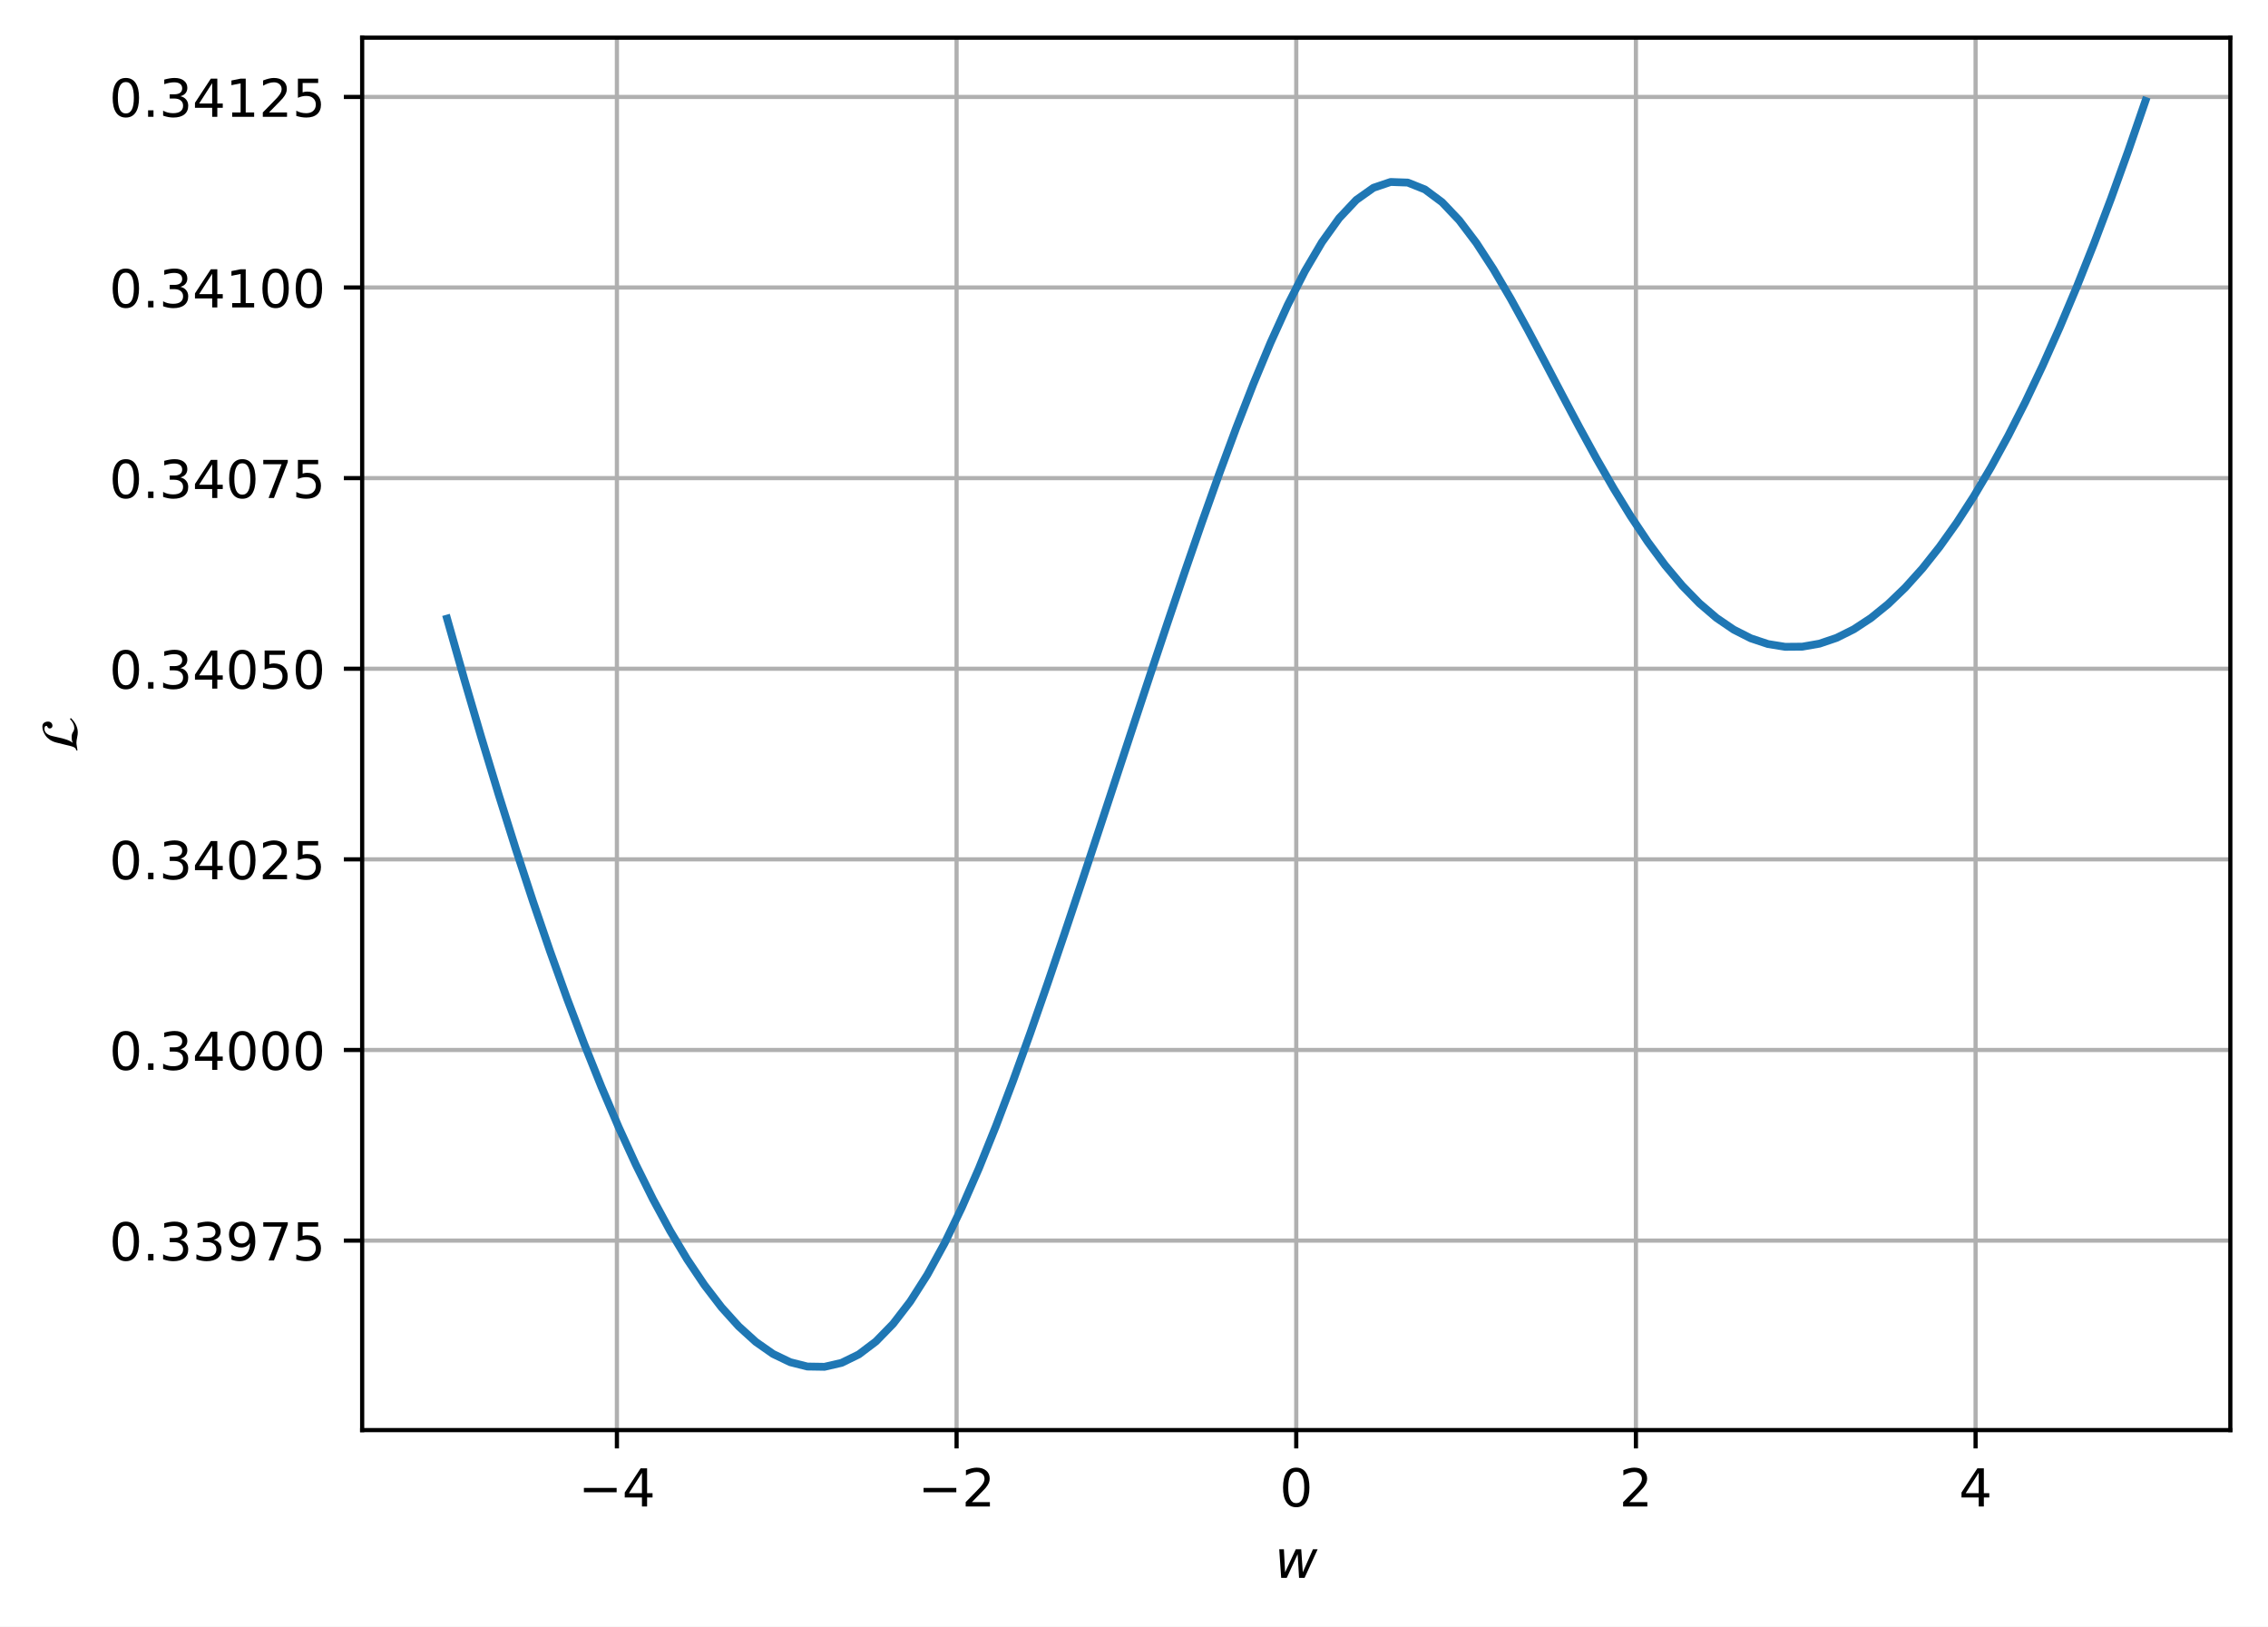
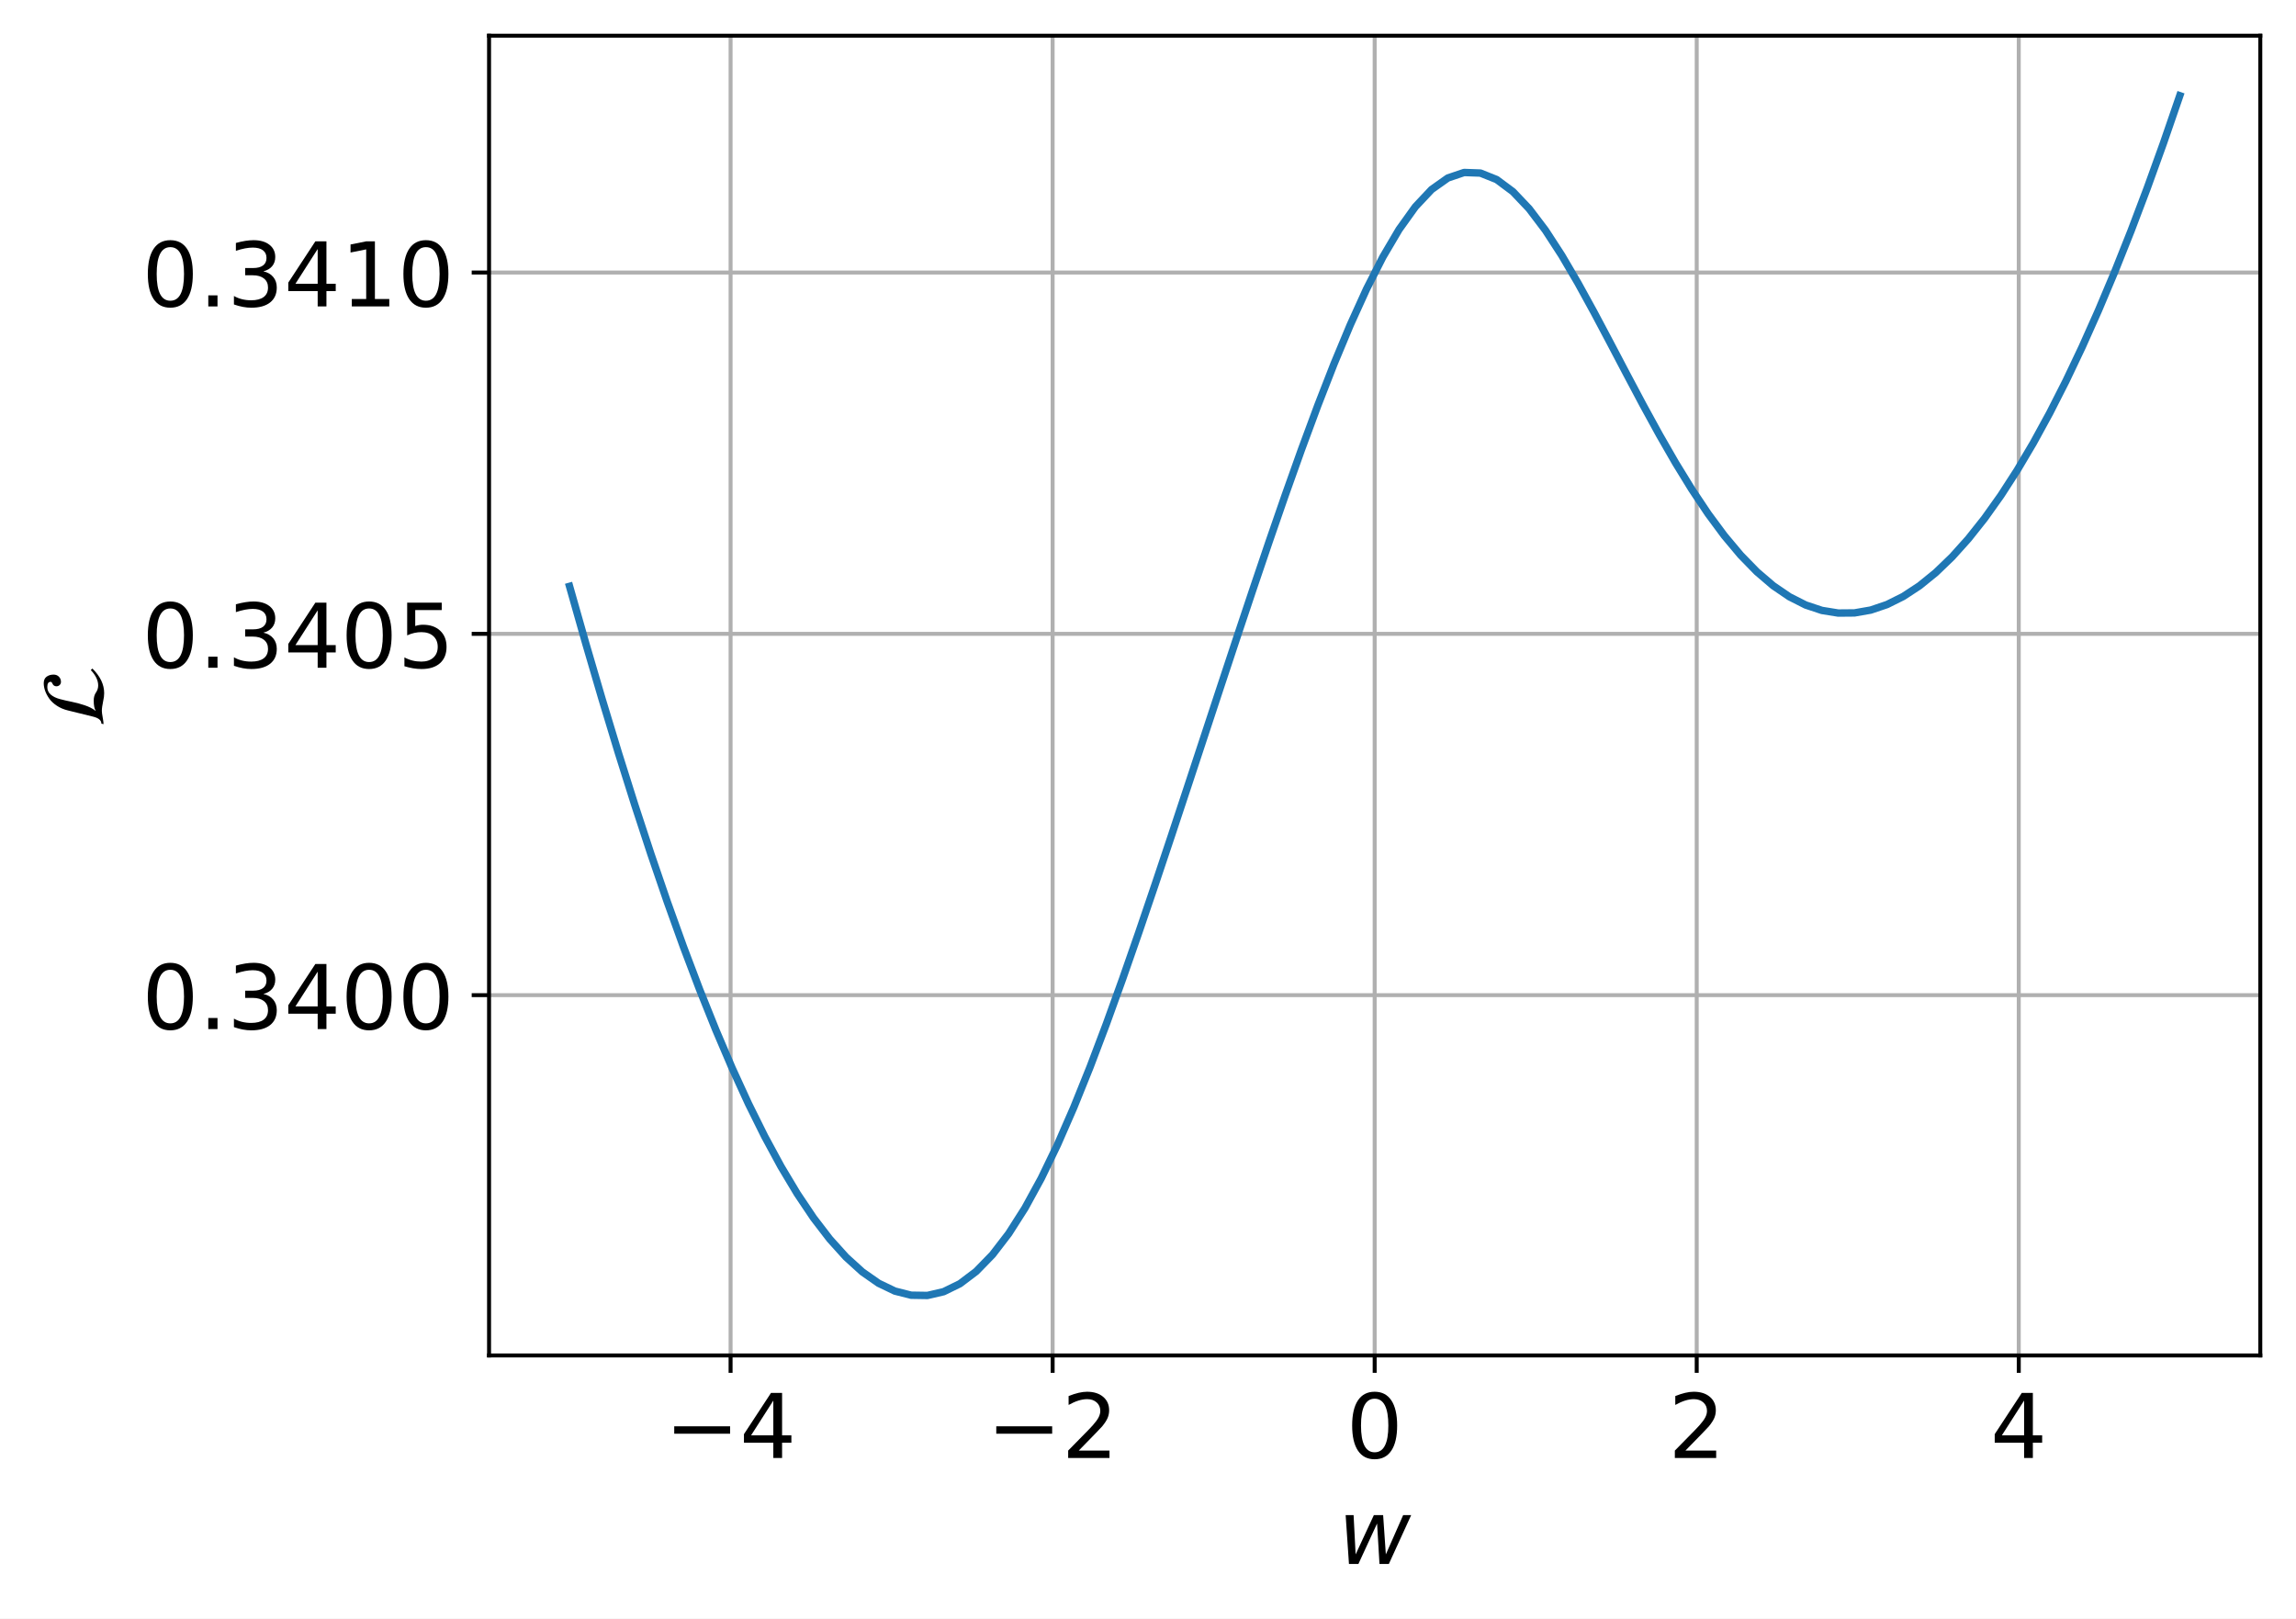
- <svg xmlns="http://www.w3.org/2000/svg" xmlns:xlink="http://www.w3.org/1999/xlink" width="433.551pt" height="310.868pt" viewBox="0 0 433.551 310.868" version="1.1">
+ <svg xmlns="http://www.w3.org/2000/svg" xmlns:xlink="http://www.w3.org/1999/xlink" width="462.924pt" height="326.353pt" viewBox="0 0 462.924 326.353" version="1.1">
  <defs>
    <style type="text/css">*{stroke-linejoin: round; stroke-linecap: butt}</style>
  </defs>
  <g id="figure_1">
    <g id="patch_1">
-       <path d="M 0 310.868  L 433.551 310.868  L 433.551 0  L 0 0  z " style="fill: #ffffff" />
+       <path d="M -0 326.353  L 462.924 326.353  L 462.924 0  L -0 0  z " style="fill: #ffffff" />
    </g>
    <g id="axes_1">
      <g id="patch_2">
-         <path d="M 69.231 273.312  L 426.351 273.312  L 426.351 7.2  L 69.231 7.2  z " style="fill: #ffffff" />
+         <path d="M 98.604 273.312  L 455.724 273.312  L 455.724 7.2  L 98.604 7.2  z " style="fill: #ffffff" />
      </g>
      <g id="matplotlib.axis_1">
        <g id="xtick_1">
          <g id="line2d_1">
-             <path d="M 117.929 273.312  L 117.929 7.2  " clip-path="url(#p1faae78018)" style="fill: none; stroke: #b0b0b0; stroke-width: 0.8; stroke-linecap: square" />
+             <path d="M 147.302 273.312  L 147.302 7.2  " clip-path="url(#pb17d0b6a0f)" style="fill: none; stroke: #b0b0b0; stroke-width: 0.8; stroke-linecap: square" />
          </g>
          <g id="line2d_2">
            <defs>
-               <path id="m67c985885b" d="M 0 0  L 0 3.5  " style="stroke: #000000; stroke-width: 0.8" />
-             </defs>
-             <g>
-               <use xlink:href="#m67c985885b" x="117.929" y="273.312" style="stroke: #000000; stroke-width: 0.8" />
+               <path id="mf0bc353ed8" d="M 0 0  L 0 3.5  " style="stroke: #000000; stroke-width: 0.8" />
+             </defs>
+             <g>
+               <use xlink:href="#mf0bc353ed8" x="147.302" y="273.312" style="stroke: #000000; stroke-width: 0.8" />
            </g>
          </g>
          <g id="text_1">
-             <g transform="translate(110.5583 287.9104) scale(0.1 -0.1)">
+             <g transform="translate(134.034 293.9892) scale(0.18 -0.18)">
              <defs>
                <path id="DejaVuSans-2212" d="M 678 2272  L 4684 2272  L 4684 1741  L 678 1741  L 678 2272  z " transform="scale(0.015625)" />
                <path id="DejaVuSans-34" d="M 2419 4116  L 825 1625  L 2419 1625  L 2419 4116  z M 2253 4666  L 3047 4666  L 3047 1625  L 3713 1625  L 3713 1100  L 3047 1100  L 3047 0  L 2419 0  L 2419 1100  L 313 1100  L 313 1709  L 2253 4666  z " transform="scale(0.015625)" />
              </defs>
              <use xlink:href="#DejaVuSans-2212" />
              <use xlink:href="#DejaVuSans-34" x="83.789" />
            </g>
          </g>
        </g>
        <g id="xtick_2">
          <g id="line2d_3">
-             <path d="M 182.86 273.312  L 182.86 7.2  " clip-path="url(#p1faae78018)" style="fill: none; stroke: #b0b0b0; stroke-width: 0.8; stroke-linecap: square" />
+             <path d="M 212.233 273.312  L 212.233 7.2  " clip-path="url(#pb17d0b6a0f)" style="fill: none; stroke: #b0b0b0; stroke-width: 0.8; stroke-linecap: square" />
          </g>
          <g id="line2d_4">
            <g>
-               <use xlink:href="#m67c985885b" x="182.86" y="273.312" style="stroke: #000000; stroke-width: 0.8" />
+               <use xlink:href="#mf0bc353ed8" x="212.233" y="273.312" style="stroke: #000000; stroke-width: 0.8" />
            </g>
          </g>
          <g id="text_2">
-             <g transform="translate(175.4892 287.9104) scale(0.1 -0.1)">
+             <g transform="translate(198.9649 293.9892) scale(0.18 -0.18)">
              <defs>
                <path id="DejaVuSans-32" d="M 1228 531  L 3431 531  L 3431 0  L 469 0  L 469 531  Q 828 903 1448 1529  Q 2069 2156 2228 2338  Q 2531 2678 2651 2914  Q 2772 3150 2772 3378  Q 2772 3750 2511 3984  Q 2250 4219 1831 4219  Q 1534 4219 1204 4116  Q 875 4013 500 3803  L 500 4441  Q 881 4594 1212 4672  Q 1544 4750 1819 4750  Q 2544 4750 2975 4387  Q 3406 4025 3406 3419  Q 3406 3131 3298 2873  Q 3191 2616 2906 2266  Q 2828 2175 2409 1742  Q 1991 1309 1228 531  z " transform="scale(0.015625)" />
              </defs>
              <use xlink:href="#DejaVuSans-2212" />
              <use xlink:href="#DejaVuSans-32" x="83.789" />
            </g>
          </g>
        </g>
        <g id="xtick_3">
          <g id="line2d_5">
-             <path d="M 247.791 273.312  L 247.791 7.2  " clip-path="url(#p1faae78018)" style="fill: none; stroke: #b0b0b0; stroke-width: 0.8; stroke-linecap: square" />
+             <path d="M 277.164 273.312  L 277.164 7.2  " clip-path="url(#pb17d0b6a0f)" style="fill: none; stroke: #b0b0b0; stroke-width: 0.8; stroke-linecap: square" />
          </g>
          <g id="line2d_6">
            <g>
-               <use xlink:href="#m67c985885b" x="247.791" y="273.312" style="stroke: #000000; stroke-width: 0.8" />
+               <use xlink:href="#mf0bc353ed8" x="277.164" y="273.312" style="stroke: #000000; stroke-width: 0.8" />
            </g>
          </g>
          <g id="text_3">
-             <g transform="translate(244.61 287.9104) scale(0.1 -0.1)">
+             <g transform="translate(271.4375 293.9892) scale(0.18 -0.18)">
              <defs>
                <path id="DejaVuSans-30" d="M 2034 4250  Q 1547 4250 1301 3770  Q 1056 3291 1056 2328  Q 1056 1369 1301 889  Q 1547 409 2034 409  Q 2525 409 2770 889  Q 3016 1369 3016 2328  Q 3016 3291 2770 3770  Q 2525 4250 2034 4250  z M 2034 4750  Q 2819 4750 3233 4129  Q 3647 3509 3647 2328  Q 3647 1150 3233 529  Q 2819 -91 2034 -91  Q 1250 -91 836 529  Q 422 1150 422 2328  Q 422 3509 836 4129  Q 1250 4750 2034 4750  z " transform="scale(0.015625)" />
              </defs>
              <use xlink:href="#DejaVuSans-30" />
            </g>
          </g>
        </g>
        <g id="xtick_4">
          <g id="line2d_7">
-             <path d="M 312.722 273.312  L 312.722 7.2  " clip-path="url(#p1faae78018)" style="fill: none; stroke: #b0b0b0; stroke-width: 0.8; stroke-linecap: square" />
+             <path d="M 342.095 273.312  L 342.095 7.2  " clip-path="url(#pb17d0b6a0f)" style="fill: none; stroke: #b0b0b0; stroke-width: 0.8; stroke-linecap: square" />
          </g>
          <g id="line2d_8">
            <g>
-               <use xlink:href="#m67c985885b" x="312.722" y="273.312" style="stroke: #000000; stroke-width: 0.8" />
+               <use xlink:href="#mf0bc353ed8" x="342.095" y="273.312" style="stroke: #000000; stroke-width: 0.8" />
            </g>
          </g>
          <g id="text_4">
-             <g transform="translate(309.5409 287.9104) scale(0.1 -0.1)">
+             <g transform="translate(336.3684 293.9892) scale(0.18 -0.18)">
              <use xlink:href="#DejaVuSans-32" />
            </g>
          </g>
        </g>
        <g id="xtick_5">
          <g id="line2d_9">
-             <path d="M 377.653 273.312  L 377.653 7.2  " clip-path="url(#p1faae78018)" style="fill: none; stroke: #b0b0b0; stroke-width: 0.8; stroke-linecap: square" />
+             <path d="M 407.026 273.312  L 407.026 7.2  " clip-path="url(#pb17d0b6a0f)" style="fill: none; stroke: #b0b0b0; stroke-width: 0.8; stroke-linecap: square" />
          </g>
          <g id="line2d_10">
            <g>
-               <use xlink:href="#m67c985885b" x="377.653" y="273.312" style="stroke: #000000; stroke-width: 0.8" />
+               <use xlink:href="#mf0bc353ed8" x="407.026" y="273.312" style="stroke: #000000; stroke-width: 0.8" />
            </g>
          </g>
          <g id="text_5">
-             <g transform="translate(374.4718 287.9104) scale(0.1 -0.1)">
+             <g transform="translate(401.2993 293.9892) scale(0.18 -0.18)">
              <use xlink:href="#DejaVuSans-34" />
            </g>
          </g>
        </g>
        <g id="text_6">
-           <g transform="translate(243.6912 301.5886) scale(0.1 -0.1)">
+           <g transform="translate(269.7837 315.4098) scale(0.18 -0.18)">
            <defs>
              <path id="DejaVuSans-Oblique-77" d="M 544 3500  L 1113 3500  L 1259 684  L 2566 3500  L 3231 3500  L 3425 684  L 4666 3500  L 5241 3500  L 3641 0  L 2969 0  L 2797 2900  L 1459 0  L 781 0  L 544 3500  z " transform="scale(0.015625)" />
            </defs>
            <use xlink:href="#DejaVuSans-Oblique-77" transform="translate(0 0.3125)" />
          </g>
        </g>
      </g>
      <g id="matplotlib.axis_2">
        <g id="ytick_1">
          <g id="line2d_11">
-             <path d="M 69.231 237.09  L 426.351 237.09  " clip-path="url(#p1faae78018)" style="fill: none; stroke: #b0b0b0; stroke-width: 0.8; stroke-linecap: square" />
+             <path d="M 98.604 200.662  L 455.724 200.662  " clip-path="url(#pb17d0b6a0f)" style="fill: none; stroke: #b0b0b0; stroke-width: 0.8; stroke-linecap: square" />
          </g>
          <g id="line2d_12">
            <defs>
-               <path id="mb24db8015c" d="M 0 0  L -3.5 0  " style="stroke: #000000; stroke-width: 0.8" />
-             </defs>
-             <g>
-               <use xlink:href="#mb24db8015c" x="69.231" y="237.09" style="stroke: #000000; stroke-width: 0.8" />
+               <path id="m6d7936af08" d="M 0 0  L -3.5 0  " style="stroke: #000000; stroke-width: 0.8" />
+             </defs>
+             <g>
+               <use xlink:href="#m6d7936af08" x="98.604" y="200.662" style="stroke: #000000; stroke-width: 0.8" />
            </g>
          </g>
          <g id="text_7">
-             <g transform="translate(20.87813 240.8896) scale(0.1 -0.1)">
+             <g transform="translate(28.62063 207.5009) scale(0.18 -0.18)">
              <defs>
                <path id="DejaVuSans-2e" d="M 684 794  L 1344 794  L 1344 0  L 684 0  L 684 794  z " transform="scale(0.015625)" />
                <path id="DejaVuSans-33" d="M 2597 2516  Q 3050 2419 3304 2112  Q 3559 1806 3559 1356  Q 3559 666 3084 287  Q 2609 -91 1734 -91  Q 1441 -91 1130 -33  Q 819 25 488 141  L 488 750  Q 750 597 1062 519  Q 1375 441 1716 441  Q 2309 441 2620 675  Q 2931 909 2931 1356  Q 2931 1769 2642 2001  Q 2353 2234 1838 2234  L 1294 2234  L 1294 2753  L 1863 2753  Q 2328 2753 2575 2939  Q 2822 3125 2822 3475  Q 2822 3834 2567 4026  Q 2313 4219 1838 4219  Q 1578 4219 1281 4162  Q 984 4106 628 3988  L 628 4550  Q 988 4650 1302 4700  Q 1616 4750 1894 4750  Q 2613 4750 3031 4423  Q 3450 4097 3450 3541  Q 3450 3153 3228 2886  Q 3006 2619 2597 2516  z " transform="scale(0.015625)" />
-                 <path id="DejaVuSans-39" d="M 703 97  L 703 672  Q 941 559 1184 500  Q 1428 441 1663 441  Q 2288 441 2617 861  Q 2947 1281 2994 2138  Q 2813 1869 2534 1725  Q 2256 1581 1919 1581  Q 1219 1581 811 2004  Q 403 2428 403 3163  Q 403 3881 828 4315  Q 1253 4750 1959 4750  Q 2769 4750 3195 4129  Q 3622 3509 3622 2328  Q 3622 1225 3098 567  Q 2575 -91 1691 -91  Q 1453 -91 1209 -44  Q 966 3 703 97  z M 1959 2075  Q 2384 2075 2632 2365  Q 2881 2656 2881 3163  Q 2881 3666 2632 3958  Q 2384 4250 1959 4250  Q 1534 4250 1286 3958  Q 1038 3666 1038 3163  Q 1038 2656 1286 2365  Q 1534 2075 1959 2075  z " transform="scale(0.015625)" />
-                 <path id="DejaVuSans-37" d="M 525 4666  L 3525 4666  L 3525 4397  L 1831 0  L 1172 0  L 2766 4134  L 525 4134  L 525 4666  z " transform="scale(0.015625)" />
-                 <path id="DejaVuSans-35" d="M 691 4666  L 3169 4666  L 3169 4134  L 1269 4134  L 1269 2991  Q 1406 3038 1543 3061  Q 1681 3084 1819 3084  Q 2600 3084 3056 2656  Q 3513 2228 3513 1497  Q 3513 744 3044 326  Q 2575 -91 1722 -91  Q 1428 -91 1123 -41  Q 819 9 494 109  L 494 744  Q 775 591 1075 516  Q 1375 441 1709 441  Q 2250 441 2565 725  Q 2881 1009 2881 1497  Q 2881 1984 2565 2268  Q 2250 2553 1709 2553  Q 1456 2553 1204 2497  Q 953 2441 691 2322  L 691 4666  z " transform="scale(0.015625)" />
-               </defs>
-               <use xlink:href="#DejaVuSans-30" />
-               <use xlink:href="#DejaVuSans-2e" x="63.623" />
-               <use xlink:href="#DejaVuSans-33" x="95.41" />
-               <use xlink:href="#DejaVuSans-33" x="159.033" />
-               <use xlink:href="#DejaVuSans-39" x="222.656" />
-               <use xlink:href="#DejaVuSans-37" x="286.279" />
-               <use xlink:href="#DejaVuSans-35" x="349.902" />
-             </g>
-           </g>
-         </g>
-         <g id="ytick_2">
-           <g id="line2d_13">
-             <path d="M 69.231 200.662  L 426.351 200.662  " clip-path="url(#p1faae78018)" style="fill: none; stroke: #b0b0b0; stroke-width: 0.8; stroke-linecap: square" />
-           </g>
-           <g id="line2d_14">
-             <g>
-               <use xlink:href="#mb24db8015c" x="69.231" y="200.662" style="stroke: #000000; stroke-width: 0.8" />
-             </g>
-           </g>
-           <g id="text_8">
-             <g transform="translate(20.87813 204.4616) scale(0.1 -0.1)">
+               </defs>
              <use xlink:href="#DejaVuSans-30" />
              <use xlink:href="#DejaVuSans-2e" x="63.623" />
              <use xlink:href="#DejaVuSans-33" x="95.41" />
              <use xlink:href="#DejaVuSans-34" x="159.033" />
              <use xlink:href="#DejaVuSans-30" x="222.656" />
              <use xlink:href="#DejaVuSans-30" x="286.279" />
-               <use xlink:href="#DejaVuSans-30" x="349.902" />
-             </g>
-           </g>
-         </g>
-         <g id="ytick_3">
-           <g id="line2d_15">
-             <path d="M 69.231 164.234  L 426.351 164.234  " clip-path="url(#p1faae78018)" style="fill: none; stroke: #b0b0b0; stroke-width: 0.8; stroke-linecap: square" />
-           </g>
-           <g id="line2d_16">
-             <g>
-               <use xlink:href="#mb24db8015c" x="69.231" y="164.234" style="stroke: #000000; stroke-width: 0.8" />
-             </g>
-           </g>
-           <g id="text_9">
-             <g transform="translate(20.87813 168.0336) scale(0.1 -0.1)">
-               <use xlink:href="#DejaVuSans-30" />
-               <use xlink:href="#DejaVuSans-2e" x="63.623" />
-               <use xlink:href="#DejaVuSans-33" x="95.41" />
-               <use xlink:href="#DejaVuSans-34" x="159.033" />
-               <use xlink:href="#DejaVuSans-30" x="222.656" />
-               <use xlink:href="#DejaVuSans-32" x="286.279" />
-               <use xlink:href="#DejaVuSans-35" x="349.902" />
-             </g>
-           </g>
-         </g>
-         <g id="ytick_4">
-           <g id="line2d_17">
-             <path d="M 69.231 127.806  L 426.351 127.806  " clip-path="url(#p1faae78018)" style="fill: none; stroke: #b0b0b0; stroke-width: 0.8; stroke-linecap: square" />
-           </g>
-           <g id="line2d_18">
-             <g>
-               <use xlink:href="#mb24db8015c" x="69.231" y="127.806" style="stroke: #000000; stroke-width: 0.8" />
-             </g>
-           </g>
-           <g id="text_10">
-             <g transform="translate(20.87813 131.6056) scale(0.1 -0.1)">
+             </g>
+           </g>
+         </g>
+         <g id="ytick_2">
+           <g id="line2d_13">
+             <path d="M 98.604 127.806  L 455.724 127.806  " clip-path="url(#pb17d0b6a0f)" style="fill: none; stroke: #b0b0b0; stroke-width: 0.8; stroke-linecap: square" />
+           </g>
+           <g id="line2d_14">
+             <g>
+               <use xlink:href="#m6d7936af08" x="98.604" y="127.806" style="stroke: #000000; stroke-width: 0.8" />
+             </g>
+           </g>
+           <g id="text_8">
+             <g transform="translate(28.62063 134.645) scale(0.18 -0.18)">
+               <defs>
+                 <path id="DejaVuSans-35" d="M 691 4666  L 3169 4666  L 3169 4134  L 1269 4134  L 1269 2991  Q 1406 3038 1543 3061  Q 1681 3084 1819 3084  Q 2600 3084 3056 2656  Q 3513 2228 3513 1497  Q 3513 744 3044 326  Q 2575 -91 1722 -91  Q 1428 -91 1123 -41  Q 819 9 494 109  L 494 744  Q 775 591 1075 516  Q 1375 441 1709 441  Q 2250 441 2565 725  Q 2881 1009 2881 1497  Q 2881 1984 2565 2268  Q 2250 2553 1709 2553  Q 1456 2553 1204 2497  Q 953 2441 691 2322  L 691 4666  z " transform="scale(0.015625)" />
+               </defs>
              <use xlink:href="#DejaVuSans-30" />
              <use xlink:href="#DejaVuSans-2e" x="63.623" />
              <use xlink:href="#DejaVuSans-33" x="95.41" />
              <use xlink:href="#DejaVuSans-34" x="159.033" />
              <use xlink:href="#DejaVuSans-30" x="222.656" />
              <use xlink:href="#DejaVuSans-35" x="286.279" />
-               <use xlink:href="#DejaVuSans-30" x="349.902" />
-             </g>
-           </g>
-         </g>
-         <g id="ytick_5">
-           <g id="line2d_19">
-             <path d="M 69.231 91.378  L 426.351 91.378  " clip-path="url(#p1faae78018)" style="fill: none; stroke: #b0b0b0; stroke-width: 0.8; stroke-linecap: square" />
-           </g>
-           <g id="line2d_20">
-             <g>
-               <use xlink:href="#mb24db8015c" x="69.231" y="91.378" style="stroke: #000000; stroke-width: 0.8" />
-             </g>
-           </g>
-           <g id="text_11">
-             <g transform="translate(20.87813 95.17761) scale(0.1 -0.1)">
-               <use xlink:href="#DejaVuSans-30" />
-               <use xlink:href="#DejaVuSans-2e" x="63.623" />
-               <use xlink:href="#DejaVuSans-33" x="95.41" />
-               <use xlink:href="#DejaVuSans-34" x="159.033" />
-               <use xlink:href="#DejaVuSans-30" x="222.656" />
-               <use xlink:href="#DejaVuSans-37" x="286.279" />
-               <use xlink:href="#DejaVuSans-35" x="349.902" />
-             </g>
-           </g>
-         </g>
-         <g id="ytick_6">
-           <g id="line2d_21">
-             <path d="M 69.231 54.95  L 426.351 54.95  " clip-path="url(#p1faae78018)" style="fill: none; stroke: #b0b0b0; stroke-width: 0.8; stroke-linecap: square" />
-           </g>
-           <g id="line2d_22">
-             <g>
-               <use xlink:href="#mb24db8015c" x="69.231" y="54.95" style="stroke: #000000; stroke-width: 0.8" />
-             </g>
-           </g>
-           <g id="text_12">
-             <g transform="translate(20.87813 58.74962) scale(0.1 -0.1)">
+             </g>
+           </g>
+         </g>
+         <g id="ytick_3">
+           <g id="line2d_15">
+             <path d="M 98.604 54.95  L 455.724 54.95  " clip-path="url(#pb17d0b6a0f)" style="fill: none; stroke: #b0b0b0; stroke-width: 0.8; stroke-linecap: square" />
+           </g>
+           <g id="line2d_16">
+             <g>
+               <use xlink:href="#m6d7936af08" x="98.604" y="54.95" style="stroke: #000000; stroke-width: 0.8" />
+             </g>
+           </g>
+           <g id="text_9">
+             <g transform="translate(28.62063 61.78899) scale(0.18 -0.18)">
              <defs>
                <path id="DejaVuSans-31" d="M 794 531  L 1825 531  L 1825 4091  L 703 3866  L 703 4441  L 1819 4666  L 2450 4666  L 2450 531  L 3481 531  L 3481 0  L 794 0  L 794 531  z " transform="scale(0.015625)" />
              </defs>
              <use xlink:href="#DejaVuSans-30" />
              <use xlink:href="#DejaVuSans-2e" x="63.623" />
              <use xlink:href="#DejaVuSans-33" x="95.41" />
              <use xlink:href="#DejaVuSans-34" x="159.033" />
              <use xlink:href="#DejaVuSans-31" x="222.656" />
              <use xlink:href="#DejaVuSans-30" x="286.279" />
-               <use xlink:href="#DejaVuSans-30" x="349.902" />
-             </g>
-           </g>
-         </g>
-         <g id="ytick_7">
-           <g id="line2d_23">
-             <path d="M 69.231 18.522  L 426.351 18.522  " clip-path="url(#p1faae78018)" style="fill: none; stroke: #b0b0b0; stroke-width: 0.8; stroke-linecap: square" />
-           </g>
-           <g id="line2d_24">
-             <g>
-               <use xlink:href="#mb24db8015c" x="69.231" y="18.522" style="stroke: #000000; stroke-width: 0.8" />
-             </g>
-           </g>
-           <g id="text_13">
-             <g transform="translate(20.87813 22.32163) scale(0.1 -0.1)">
-               <use xlink:href="#DejaVuSans-30" />
-               <use xlink:href="#DejaVuSans-2e" x="63.623" />
-               <use xlink:href="#DejaVuSans-33" x="95.41" />
-               <use xlink:href="#DejaVuSans-34" x="159.033" />
-               <use xlink:href="#DejaVuSans-31" x="222.656" />
-               <use xlink:href="#DejaVuSans-32" x="286.279" />
-               <use xlink:href="#DejaVuSans-35" x="349.902" />
-             </g>
-           </g>
-         </g>
-         <g id="text_14">
-           <g transform="translate(14.79844 143.756) rotate(-90) scale(0.1 -0.1)">
+             </g>
+           </g>
+         </g>
+         <g id="text_10">
+           <g transform="translate(20.87719 146.556) rotate(-90) scale(0.18 -0.18)">
            <defs>
              <path id="STIXNonUnicode-Italic-e238" d="M 4070 915  L 4179 800  Q 3347 -45 2413 -45  Q 2157 -45 1850 26  Q 1395 122 1146 122  Q 1005 122 672 61  Q 339 0 192 0  L 230 154  Q 582 154 730 749  L 1178 2566  Q 1286 3008 1516 3353  Q 1747 3699 2025 3894  Q 2304 4090 2585 4189  Q 2867 4288 3123 4288  Q 3443 4288 3593 4083  Q 3744 3878 3744 3584  Q 3744 3347 3593 3200  Q 3443 3053 3226 3053  Q 3085 3053 2995 3149  Q 2906 3245 2906 3379  Q 2906 3482 2957 3552  Q 3008 3622 3065 3644  Q 3123 3667 3174 3705  Q 3226 3744 3226 3789  Q 3226 4032 2854 4032  Q 2522 4032 2310 3785  Q 2099 3539 1990 3132  Q 1882 2726 1795 2284  Q 1709 1843 1549 1363  Q 1389 883 1158 589  L 1158 563  Q 1363 704 1888 704  Q 2227 704 2460 544  Q 2694 384 2963 384  Q 3507 384 4070 915  z " transform="scale(0.015625)" />
            </defs>
            <use xlink:href="#STIXNonUnicode-Italic-e238" />
          </g>
        </g>
      </g>
-       <g id="line2d_25">
-         <path d="M 85.464 118.234  L 88.743 129.788  L 92.023 140.976  L 95.302 151.784  L 98.581 162.198  L 101.861 172.199  L 105.14 181.772  L 108.419 190.898  L 111.699 199.558  L 114.978 207.733  L 118.257 215.405  L 121.537 222.555  L 124.816 229.165  L 128.095 235.218  L 131.375 240.695  L 134.654 245.579  L 137.933 249.85  L 141.213 253.485  L 144.492 256.462  L 147.771 258.755  L 151.051 260.332  L 154.33 261.164  L 157.609 261.216  L 160.889 260.455  L 164.168 258.848  L 167.447 256.37  L 170.727 253.002  L 174.006 248.739  L 177.285 243.594  L 180.565 237.599  L 183.844 230.808  L 187.123 223.298  L 190.403 215.16  L 193.682 206.496  L 196.961 197.409  L 200.241 187.998  L 203.52 178.352  L 206.8 168.544  L 210.079 158.636  L 213.358 148.682  L 216.638 138.728  L 219.917 128.817  L 223.196 118.998  L 226.476 109.32  L 229.755 99.845  L 233.034 90.64  L 236.314 81.786  L 239.593 73.374  L 242.872 65.506  L 246.152 58.29  L 249.431 51.841  L 252.71 46.275  L 255.99 41.699  L 259.269 38.212  L 262.548 35.889  L 265.828 34.779  L 269.107 34.894  L 272.386 36.205  L 275.666 38.644  L 278.945 42.099  L 282.224 46.433  L 285.504 51.482  L 288.783 57.077  L 292.062 63.047  L 295.342 69.228  L 298.621 75.471  L 301.9 81.645  L 305.18 87.633  L 308.459 93.337  L 311.738 98.678  L 315.018 103.588  L 318.297 108.018  L 321.576 111.929  L 324.856 115.295  L 328.135 118.099  L 331.414 120.333  L 334.694 121.995  L 337.973 123.087  L 341.252 123.615  L 344.532 123.587  L 347.811 123.013  L 351.09 121.903  L 354.37 120.267  L 357.649 118.114  L 360.928 115.454  L 364.208 112.296  L 367.487 108.648  L 370.766 104.517  L 374.046 99.911  L 377.325 94.834  L 380.604 89.294  L 383.884 83.295  L 387.163 76.843  L 390.442 69.941  L 393.722 62.593  L 397.001 54.803  L 400.281 46.576  L 403.56 37.913  L 406.839 28.819  L 410.119 19.296  " clip-path="url(#p1faae78018)" style="fill: none; stroke: #1f77b4; stroke-width: 1.5; stroke-linecap: square" />
+       <g id="line2d_17">
+         <path d="M 114.836 118.234  L 118.116 129.788  L 121.395 140.976  L 124.674 151.784  L 127.954 162.198  L 131.233 172.199  L 134.513 181.772  L 137.792 190.898  L 141.071 199.558  L 144.351 207.733  L 147.63 215.405  L 150.909 222.555  L 154.189 229.165  L 157.468 235.218  L 160.747 240.695  L 164.027 245.579  L 167.306 249.85  L 170.585 253.485  L 173.865 256.462  L 177.144 258.755  L 180.423 260.332  L 183.703 261.164  L 186.982 261.216  L 190.261 260.455  L 193.541 258.848  L 196.82 256.37  L 200.099 253.002  L 203.379 248.739  L 206.658 243.594  L 209.937 237.599  L 213.217 230.808  L 216.496 223.298  L 219.775 215.16  L 223.055 206.496  L 226.334 197.409  L 229.613 187.998  L 232.893 178.352  L 236.172 168.544  L 239.451 158.636  L 242.731 148.682  L 246.01 138.728  L 249.289 128.817  L 252.569 118.998  L 255.848 109.32  L 259.127 99.845  L 262.407 90.64  L 265.686 81.786  L 268.965 73.374  L 272.245 65.506  L 275.524 58.29  L 278.803 51.841  L 282.083 46.275  L 285.362 41.699  L 288.641 38.212  L 291.921 35.889  L 295.2 34.779  L 298.479 34.894  L 301.759 36.205  L 305.038 38.644  L 308.317 42.099  L 311.597 46.433  L 314.876 51.482  L 318.155 57.077  L 321.435 63.047  L 324.714 69.228  L 327.994 75.471  L 331.273 81.645  L 334.552 87.633  L 337.832 93.337  L 341.111 98.678  L 344.39 103.588  L 347.67 108.018  L 350.949 111.929  L 354.228 115.295  L 357.508 118.099  L 360.787 120.333  L 364.066 121.995  L 367.346 123.087  L 370.625 123.615  L 373.904 123.587  L 377.184 123.013  L 380.463 121.903  L 383.742 120.267  L 387.022 118.114  L 390.301 115.454  L 393.58 112.296  L 396.86 108.648  L 400.139 104.517  L 403.418 99.911  L 406.698 94.834  L 409.977 89.294  L 413.256 83.295  L 416.536 76.843  L 419.815 69.941  L 423.094 62.593  L 426.374 54.803  L 429.653 46.576  L 432.932 37.913  L 436.212 28.819  L 439.491 19.296  " clip-path="url(#pb17d0b6a0f)" style="fill: none; stroke: #1f77b4; stroke-width: 1.5; stroke-linecap: square" />
      </g>
      <g id="patch_3">
-         <path d="M 69.231 273.312  L 69.231 7.2  " style="fill: none; stroke: #000000; stroke-width: 0.8; stroke-linejoin: miter; stroke-linecap: square" />
+         <path d="M 98.604 273.312  L 98.604 7.2  " style="fill: none; stroke: #000000; stroke-width: 0.8; stroke-linejoin: miter; stroke-linecap: square" />
      </g>
      <g id="patch_4">
-         <path d="M 426.351 273.312  L 426.351 7.2  " style="fill: none; stroke: #000000; stroke-width: 0.8; stroke-linejoin: miter; stroke-linecap: square" />
+         <path d="M 455.724 273.312  L 455.724 7.2  " style="fill: none; stroke: #000000; stroke-width: 0.8; stroke-linejoin: miter; stroke-linecap: square" />
      </g>
      <g id="patch_5">
-         <path d="M 69.231 273.312  L 426.351 273.312  " style="fill: none; stroke: #000000; stroke-width: 0.8; stroke-linejoin: miter; stroke-linecap: square" />
+         <path d="M 98.604 273.312  L 455.724 273.312  " style="fill: none; stroke: #000000; stroke-width: 0.8; stroke-linejoin: miter; stroke-linecap: square" />
      </g>
      <g id="patch_6">
-         <path d="M 69.231 7.2  L 426.351 7.2  " style="fill: none; stroke: #000000; stroke-width: 0.8; stroke-linejoin: miter; stroke-linecap: square" />
+         <path d="M 98.604 7.2  L 455.724 7.2  " style="fill: none; stroke: #000000; stroke-width: 0.8; stroke-linejoin: miter; stroke-linecap: square" />
      </g>
    </g>
  </g>
  <defs>
-     <clipPath id="p1faae78018">
-       <rect x="69.231" y="7.2" width="357.12" height="266.112" />
+     <clipPath id="pb17d0b6a0f">
+       <rect x="98.604" y="7.2" width="357.12" height="266.112" />
    </clipPath>
  </defs>
</svg>
